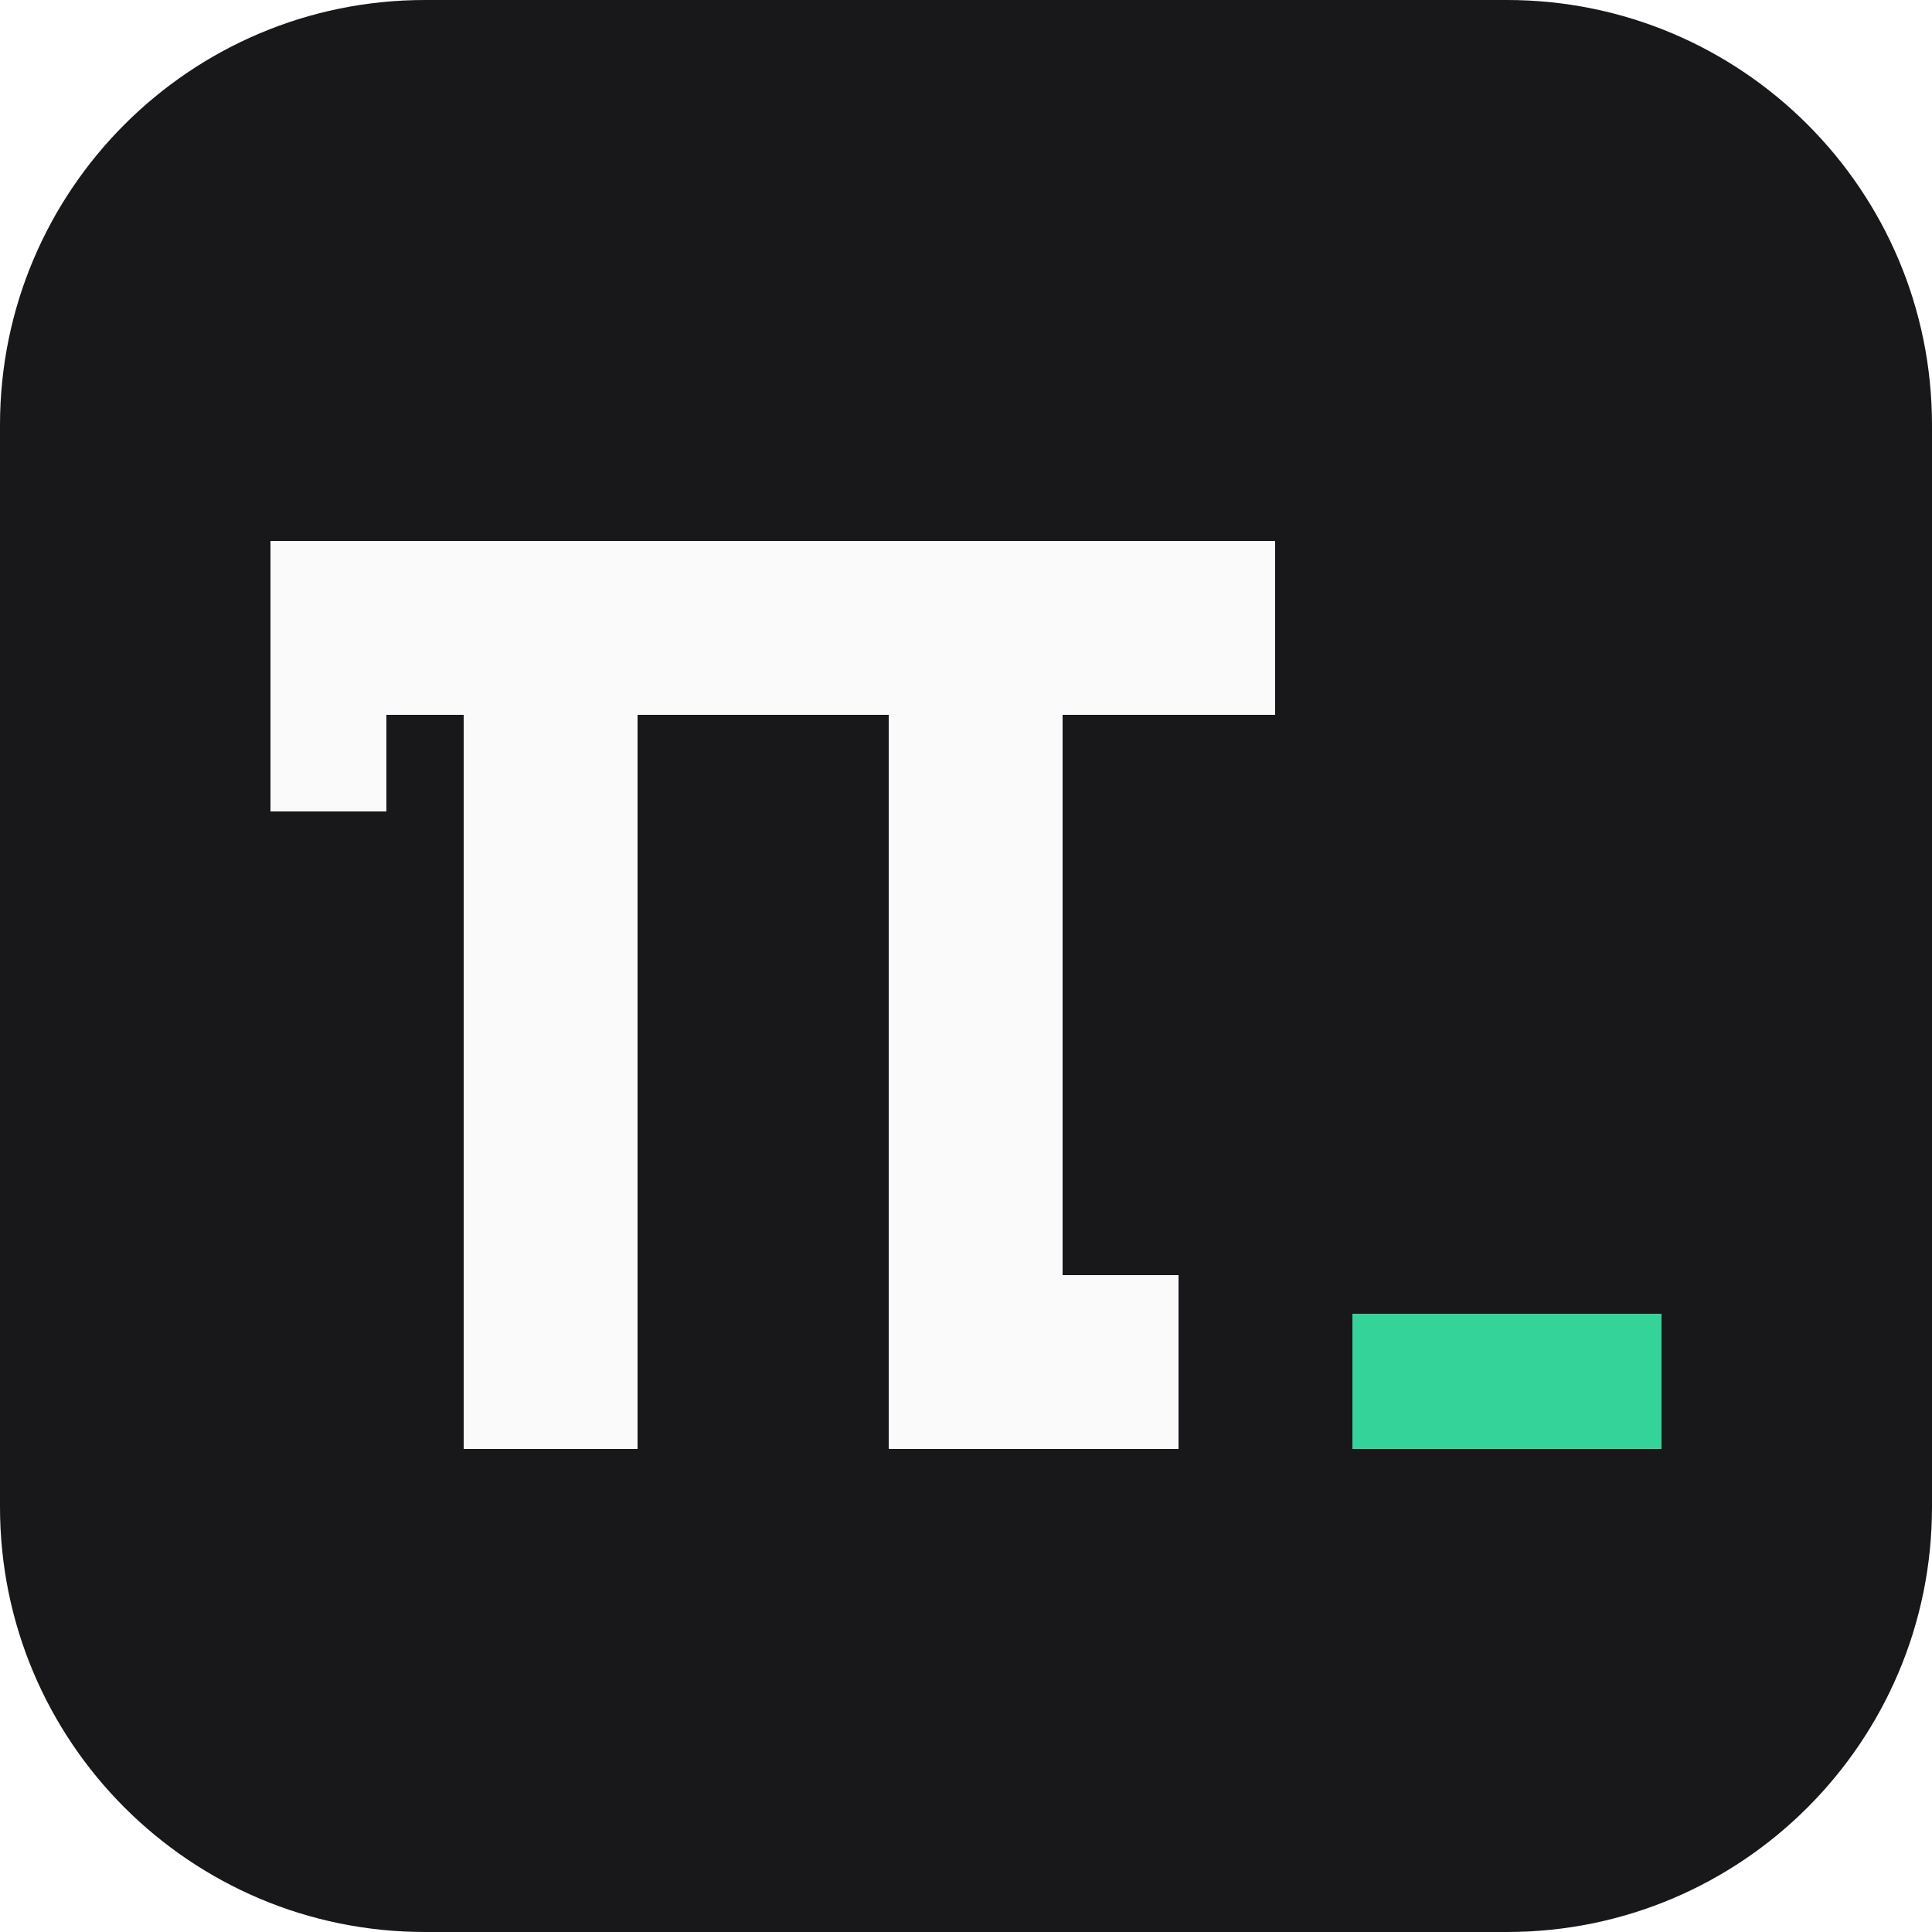
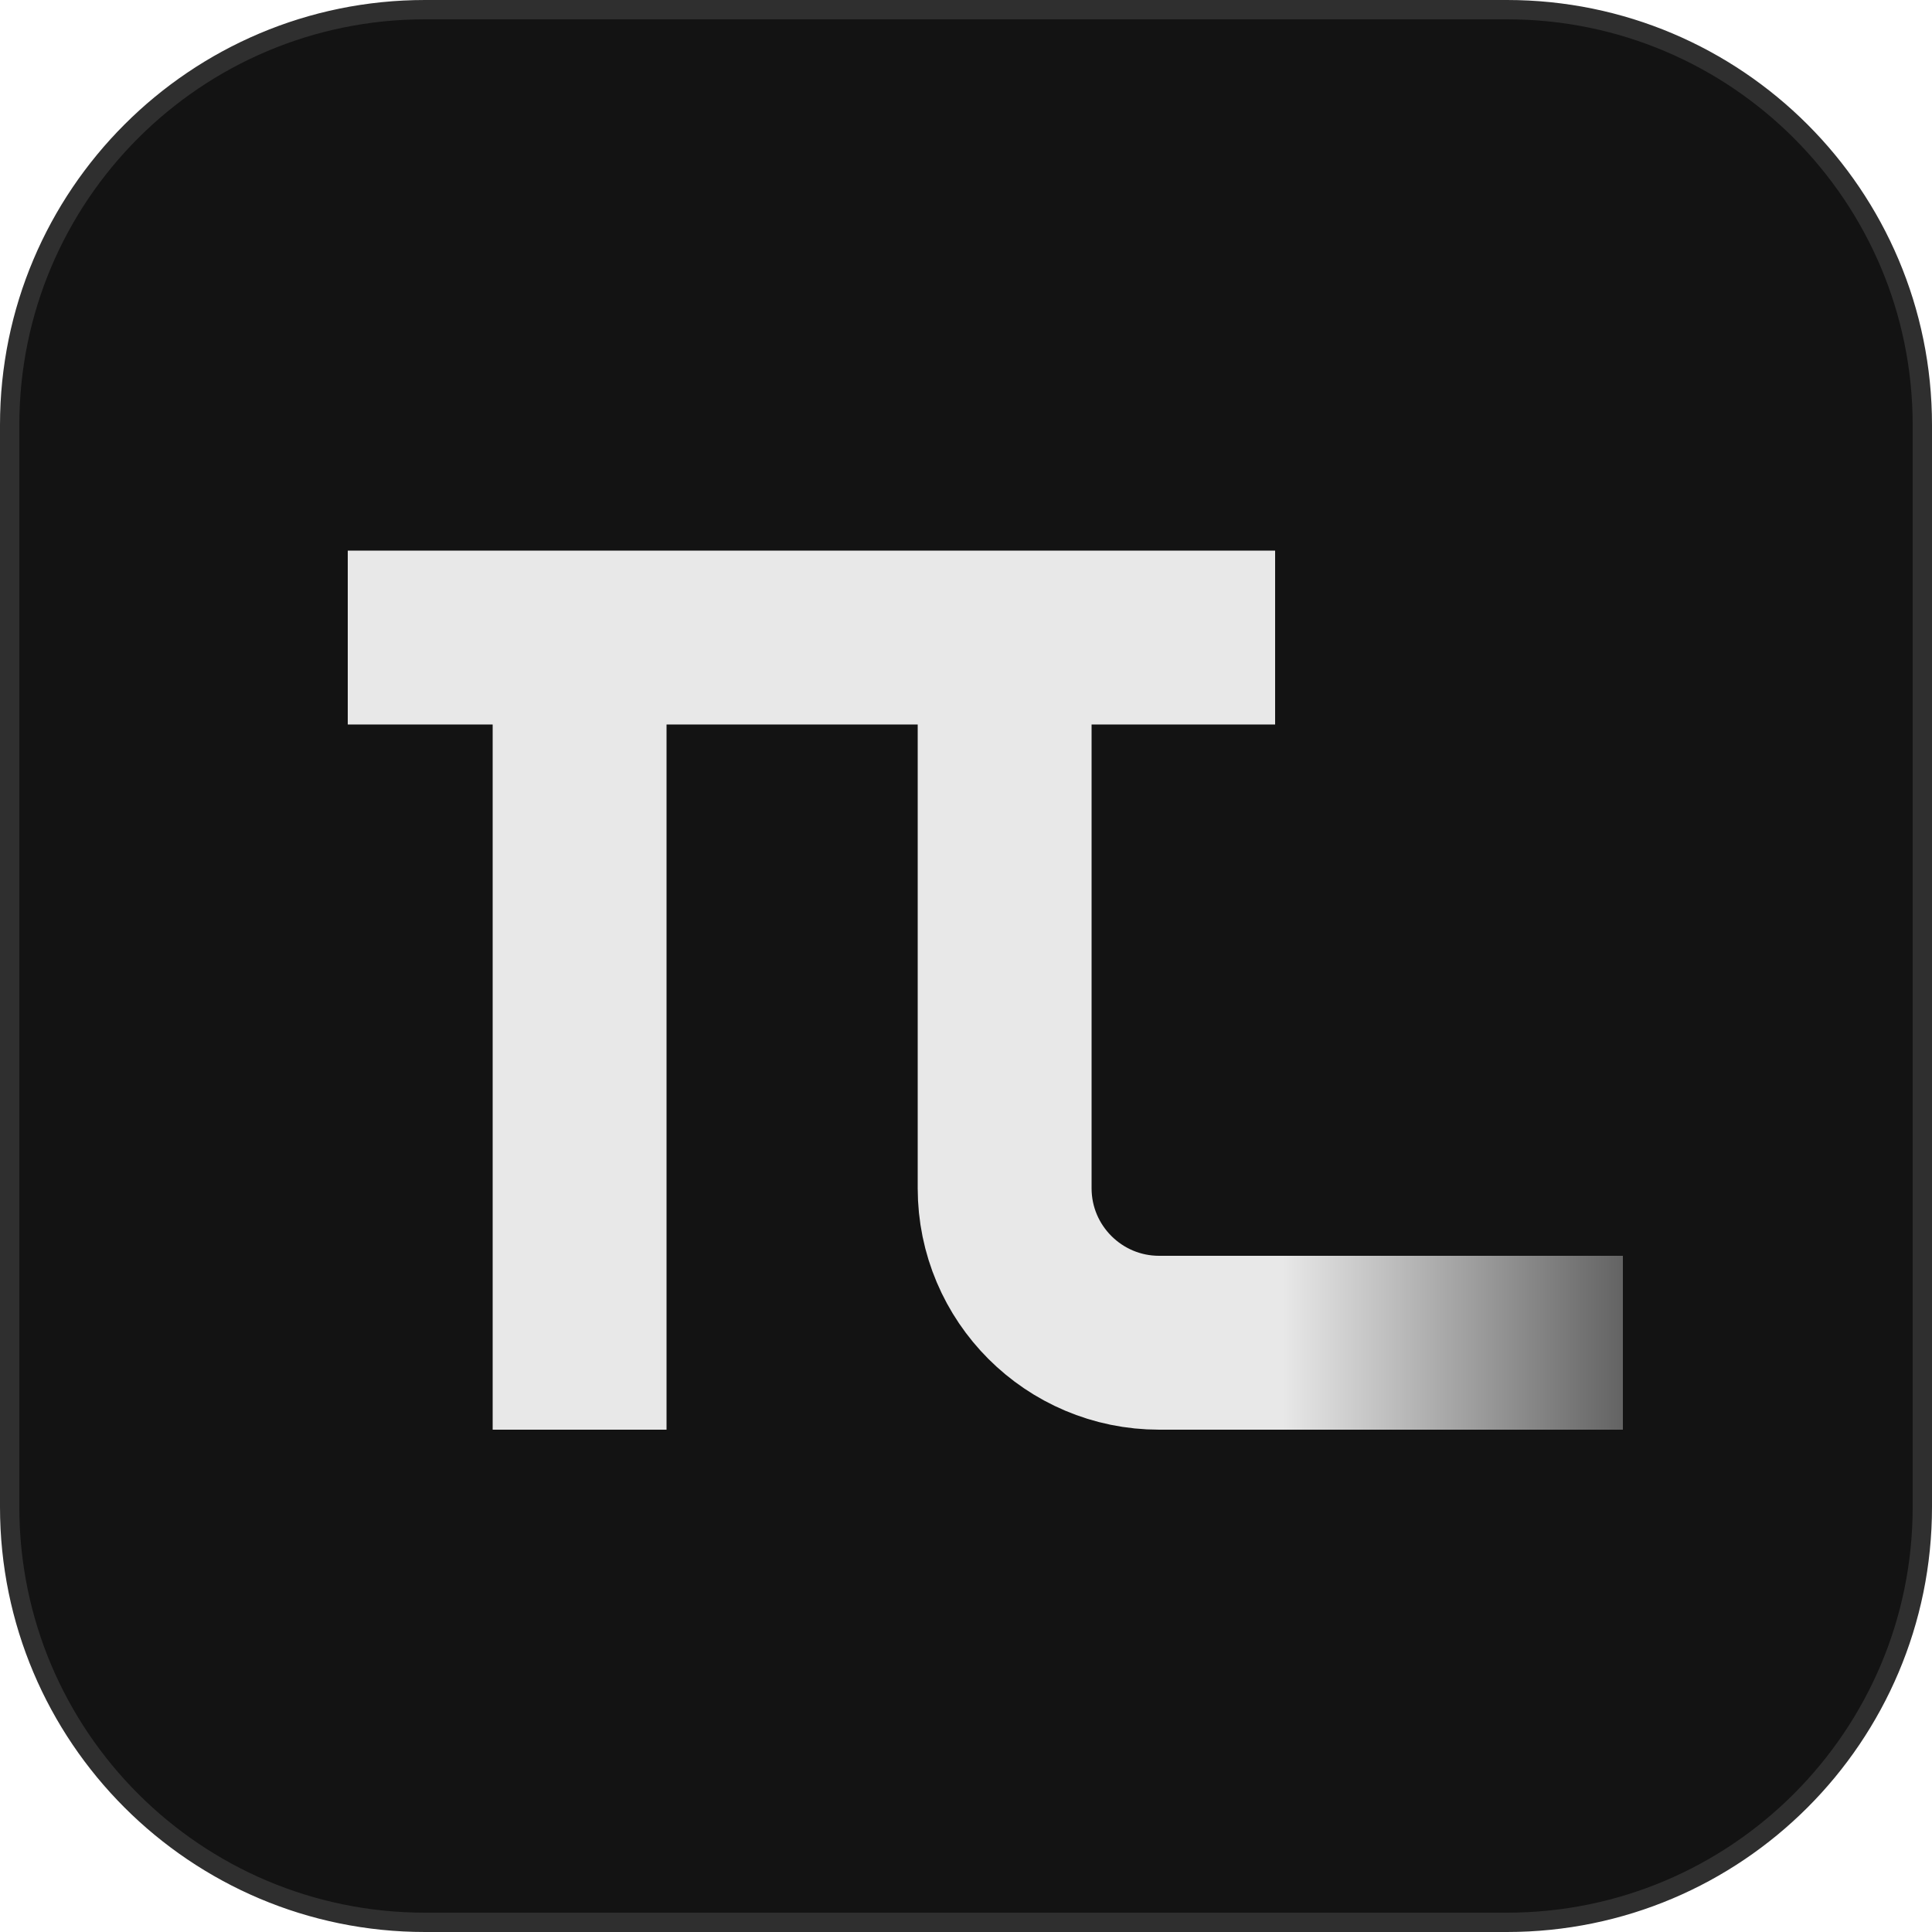
<svg xmlns="http://www.w3.org/2000/svg" viewBox="0 0 100 100">
-   <rect width="100" height="100" rx="22" fill="#18181b" />
-   <rect x="14" y="28" width="52" height="9" fill="#fafafa" />
-   <rect x="24" y="37" width="9" height="38" fill="#fafafa" />
-   <rect x="46" y="37" width="9" height="33" fill="#fafafa" />
-   <rect x="46" y="66" width="15" height="9" fill="#fafafa" />
-   <rect x="14" y="28" width="6" height="14" fill="#fafafa" />
-   <rect x="70" y="68" width="16" height="7" fill="#34d399" />
+   <defs>
+     <linearGradient id="fade" gradientUnits="userSpaceOnUse" x1="66.4" y1="0" x2="84" y2="0">
+       <stop offset="0" stop-color="#e8e8e8" />
+       <stop offset="1" stop-color="#636363" />
+     </linearGradient>
+   </defs>
+   <rect x="0.5" y="0.5" width="99" height="99" rx="21.5" fill="#131313" stroke="#2f2f2f" stroke-width="1" />
+   <g fill="none" stroke="#e8e8e8" stroke-width="9">
+     <path d="M18 33H66M30 33V74" />
+     <path d="M52 33V61.5A8 8 0 0 0 60 69.5H84" stroke="url(#fade)" />
+   </g>
</svg>
